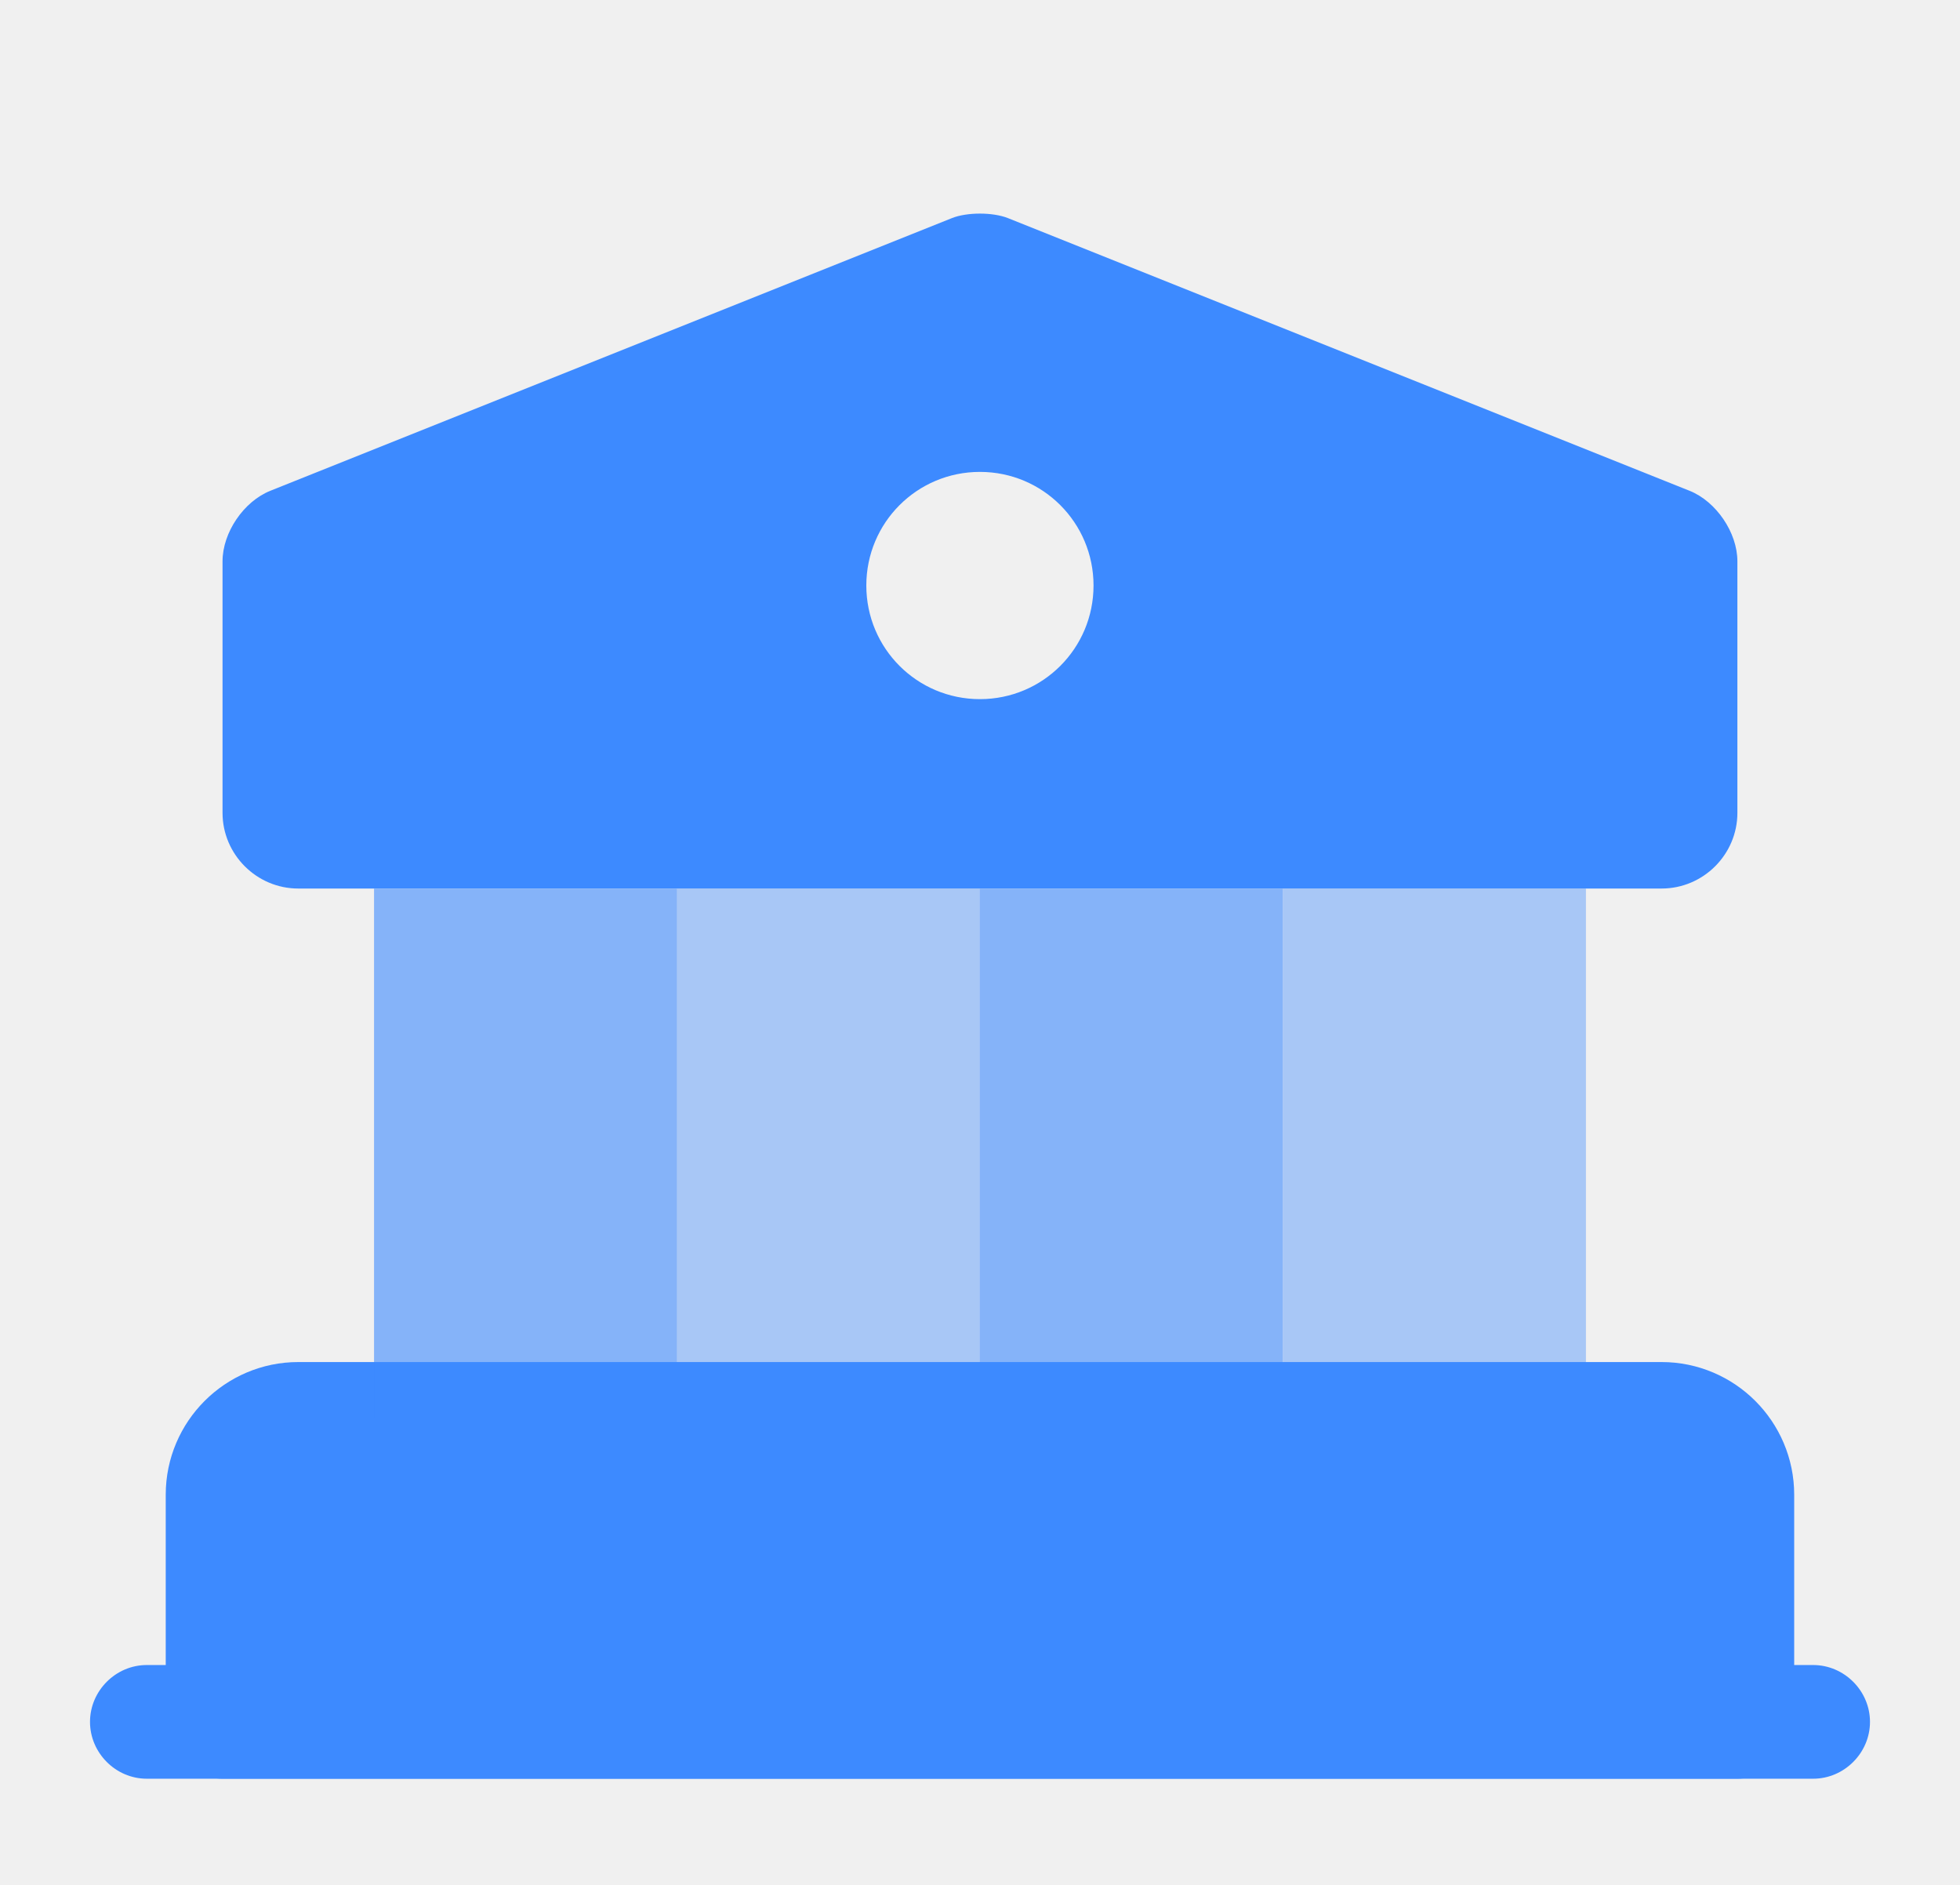
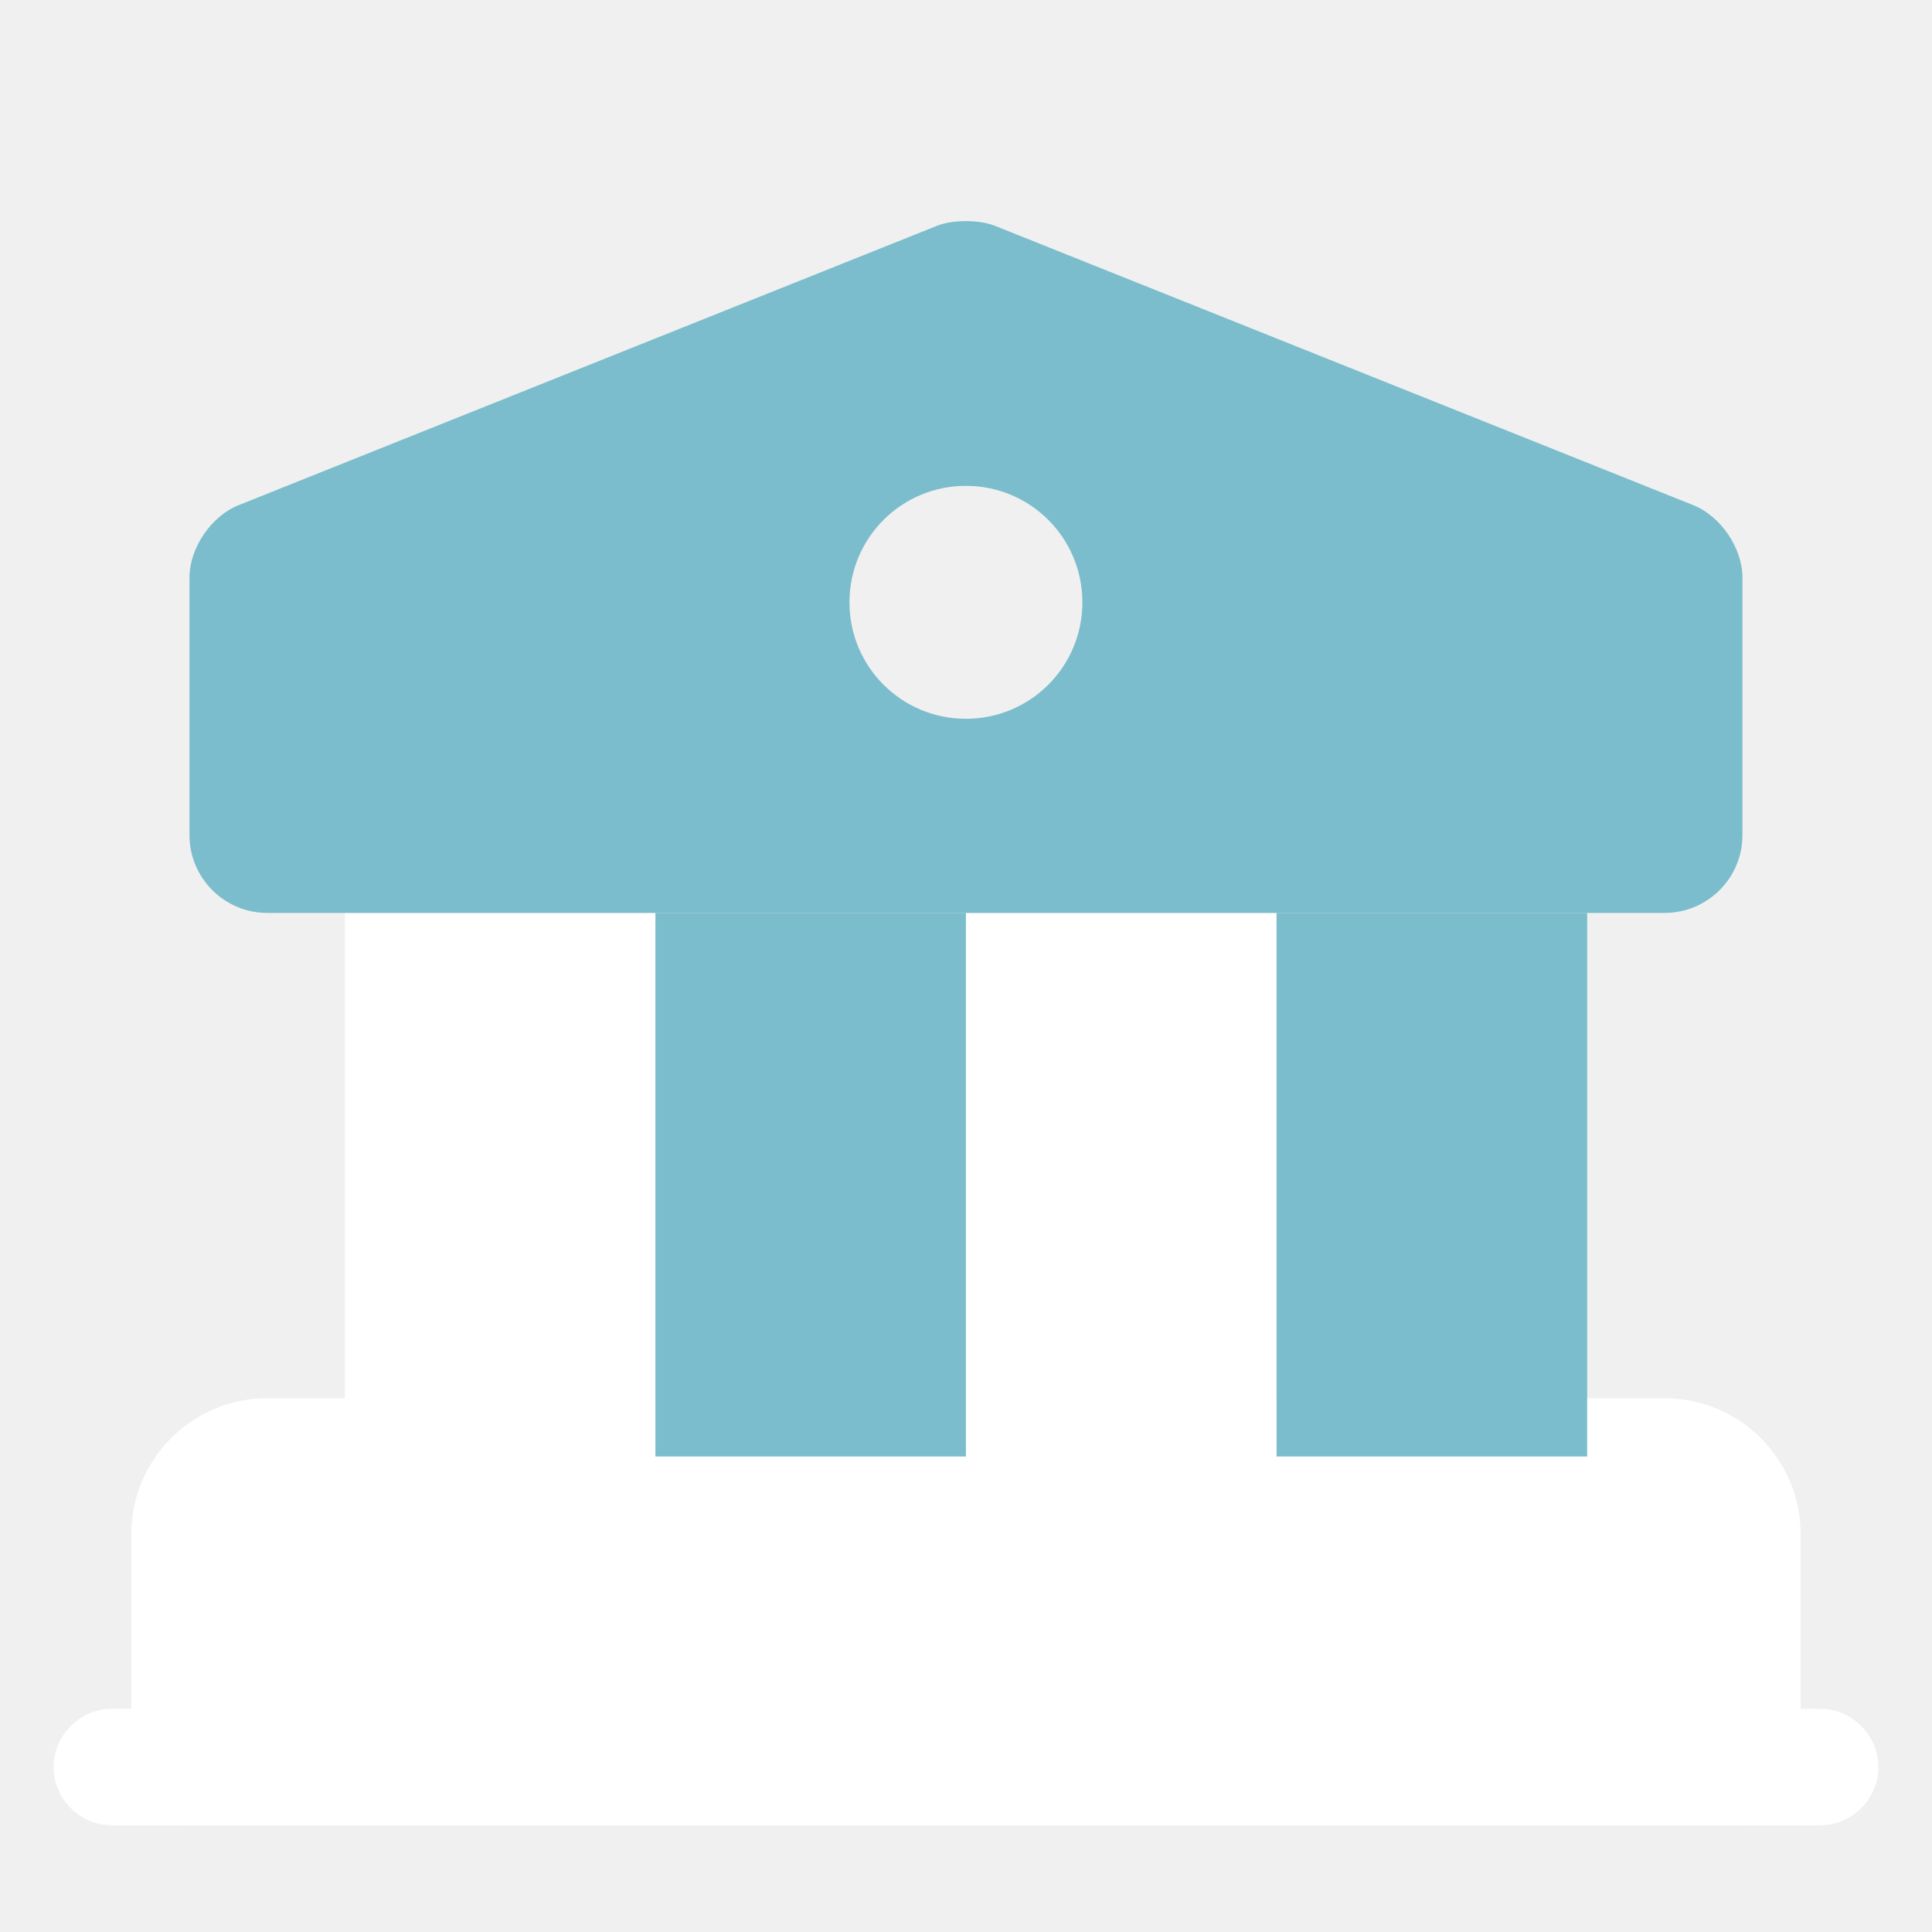
- <svg xmlns="http://www.w3.org/2000/svg" width="26" height="25" viewBox="0 0 26 25" fill="none">
-   <path d="M23.047 19.824V22.838H2.952V19.824C2.952 19.271 3.404 18.819 3.956 18.819H22.042C22.595 18.819 23.047 19.271 23.047 19.824Z" fill="#3D8AFF" stroke="#3D8AFF" stroke-width="1.507" stroke-miterlimit="10" stroke-linecap="round" stroke-linejoin="round" />
-   <path opacity="0.6" d="M8.981 11.786H4.962V18.819H8.981V11.786Z" fill="#3D8AFF" />
-   <path opacity="0.4" d="M13 11.786H8.981V18.819H13V11.786Z" fill="#3D8AFF" />
-   <path opacity="0.6" d="M17.018 11.786H12.999V18.819H17.018V11.786Z" fill="#3D8AFF" />
-   <path opacity="0.4" d="M21.038 11.786H17.019V18.819H21.038V11.786Z" fill="#3D8AFF" />
-   <path d="M24.052 23.592H1.947C1.535 23.592 1.194 23.25 1.194 22.838C1.194 22.426 1.535 22.084 1.947 22.084H24.052C24.464 22.084 24.806 22.426 24.806 22.838C24.806 23.25 24.464 23.592 24.052 23.592Z" fill="#3D8AFF" />
-   <path d="M22.414 6.51L13.371 2.893C13.17 2.813 12.828 2.813 12.627 2.893L3.585 6.51C3.233 6.651 2.952 7.063 2.952 7.445V10.781C2.952 11.333 3.404 11.785 3.956 11.785C11.019 11.785 14.979 11.785 22.042 11.785C22.595 11.785 23.047 11.333 23.047 10.781V7.445C23.047 7.063 22.765 6.651 22.414 6.51ZM12.999 9.273C12.165 9.273 11.492 8.6 11.492 7.766C11.492 6.932 12.165 6.259 12.999 6.259C13.833 6.259 14.506 6.932 14.506 7.766C14.506 8.6 13.833 9.273 12.999 9.273Z" fill="#3D8AFF" />
+ <svg xmlns="http://www.w3.org/2000/svg" width="25" height="25" viewBox="0 0 25 25" fill="none">
+   <g clip-path="url(#clip0_22_108)">
+     <path d="M22.547 19.852V22.866H2.452V19.852C2.452 19.299 2.904 18.847 3.456 18.847H21.542C22.095 18.847 22.547 19.299 22.547 19.852Z" fill="white" stroke="white" stroke-width="1.507" stroke-miterlimit="10" stroke-linecap="round" stroke-linejoin="round" />
+     <path d="M8.481 11.813H4.462V18.847H8.481V11.813Z" fill="white" />
+     <path d="M12.5 11.813H8.481V18.847H12.5V11.813Z" fill="#7BBDCC" />
+     <path d="M16.518 11.813H12.499V18.847H16.518V11.813Z" fill="white" />
+     <path d="M20.538 11.813H16.519V18.847H20.538V11.813Z" fill="#7BBDCC" />
+     <path d="M23.552 23.619H1.447C1.035 23.619 0.694 23.278 0.694 22.866C0.694 22.454 1.035 22.112 1.447 22.112H23.552C23.964 22.112 24.306 22.454 24.306 22.866C24.306 23.278 23.964 23.619 23.552 23.619Z" fill="white" />
+     <path d="M21.914 6.538L12.871 2.921C12.67 2.841 12.328 2.841 12.127 2.921L3.085 6.538C2.733 6.679 2.452 7.091 2.452 7.473V10.809C2.452 11.361 2.904 11.813 3.456 11.813C10.519 11.813 14.479 11.813 21.542 11.813C22.095 11.813 22.547 11.361 22.547 10.809V7.473C22.547 7.091 22.265 6.679 21.914 6.538ZM12.499 9.301C11.665 9.301 10.992 8.628 10.992 7.794C10.992 6.96 11.665 6.287 12.499 6.287C13.333 6.287 14.006 6.96 14.006 7.794C14.006 8.628 13.333 9.301 12.499 9.301Z" fill="#7BBDCC" />
+   </g>
+   <defs>
+     <clipPath id="clip0_22_108">
+       <rect width="24.114" height="24.114" fill="white" transform="translate(0.442871 0.76123)" />
+     </clipPath>
+   </defs>
</svg>
